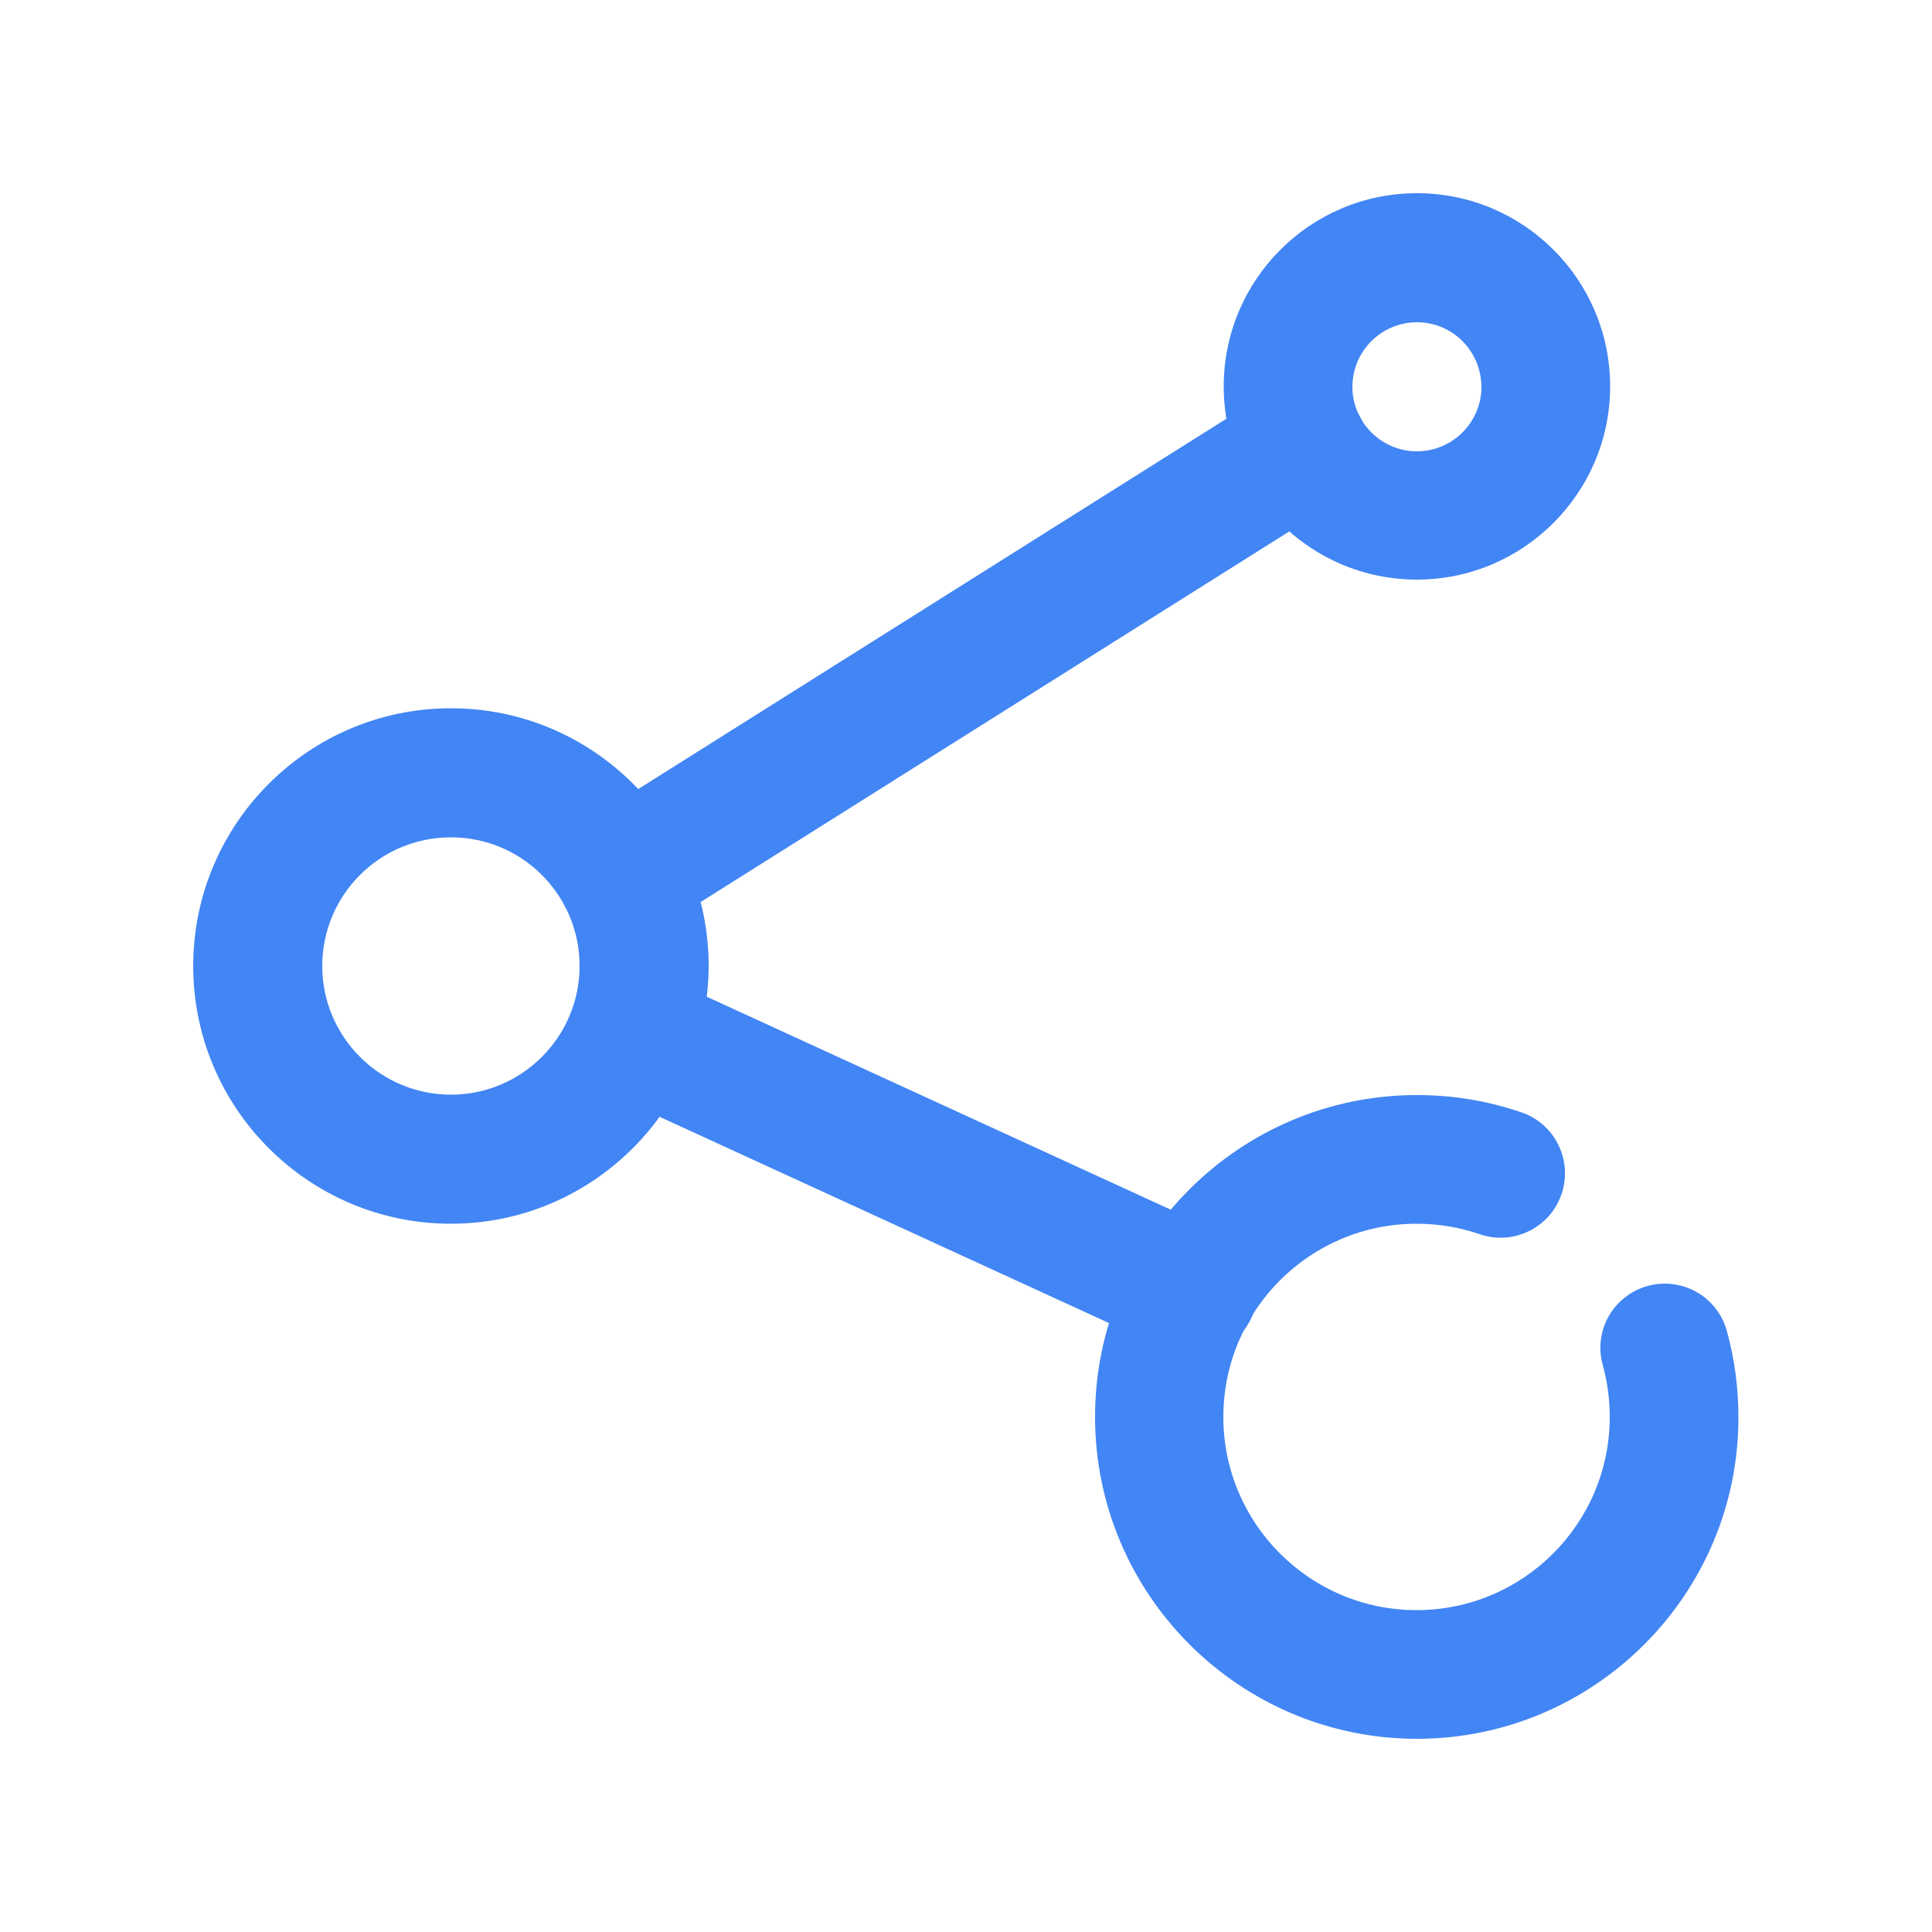
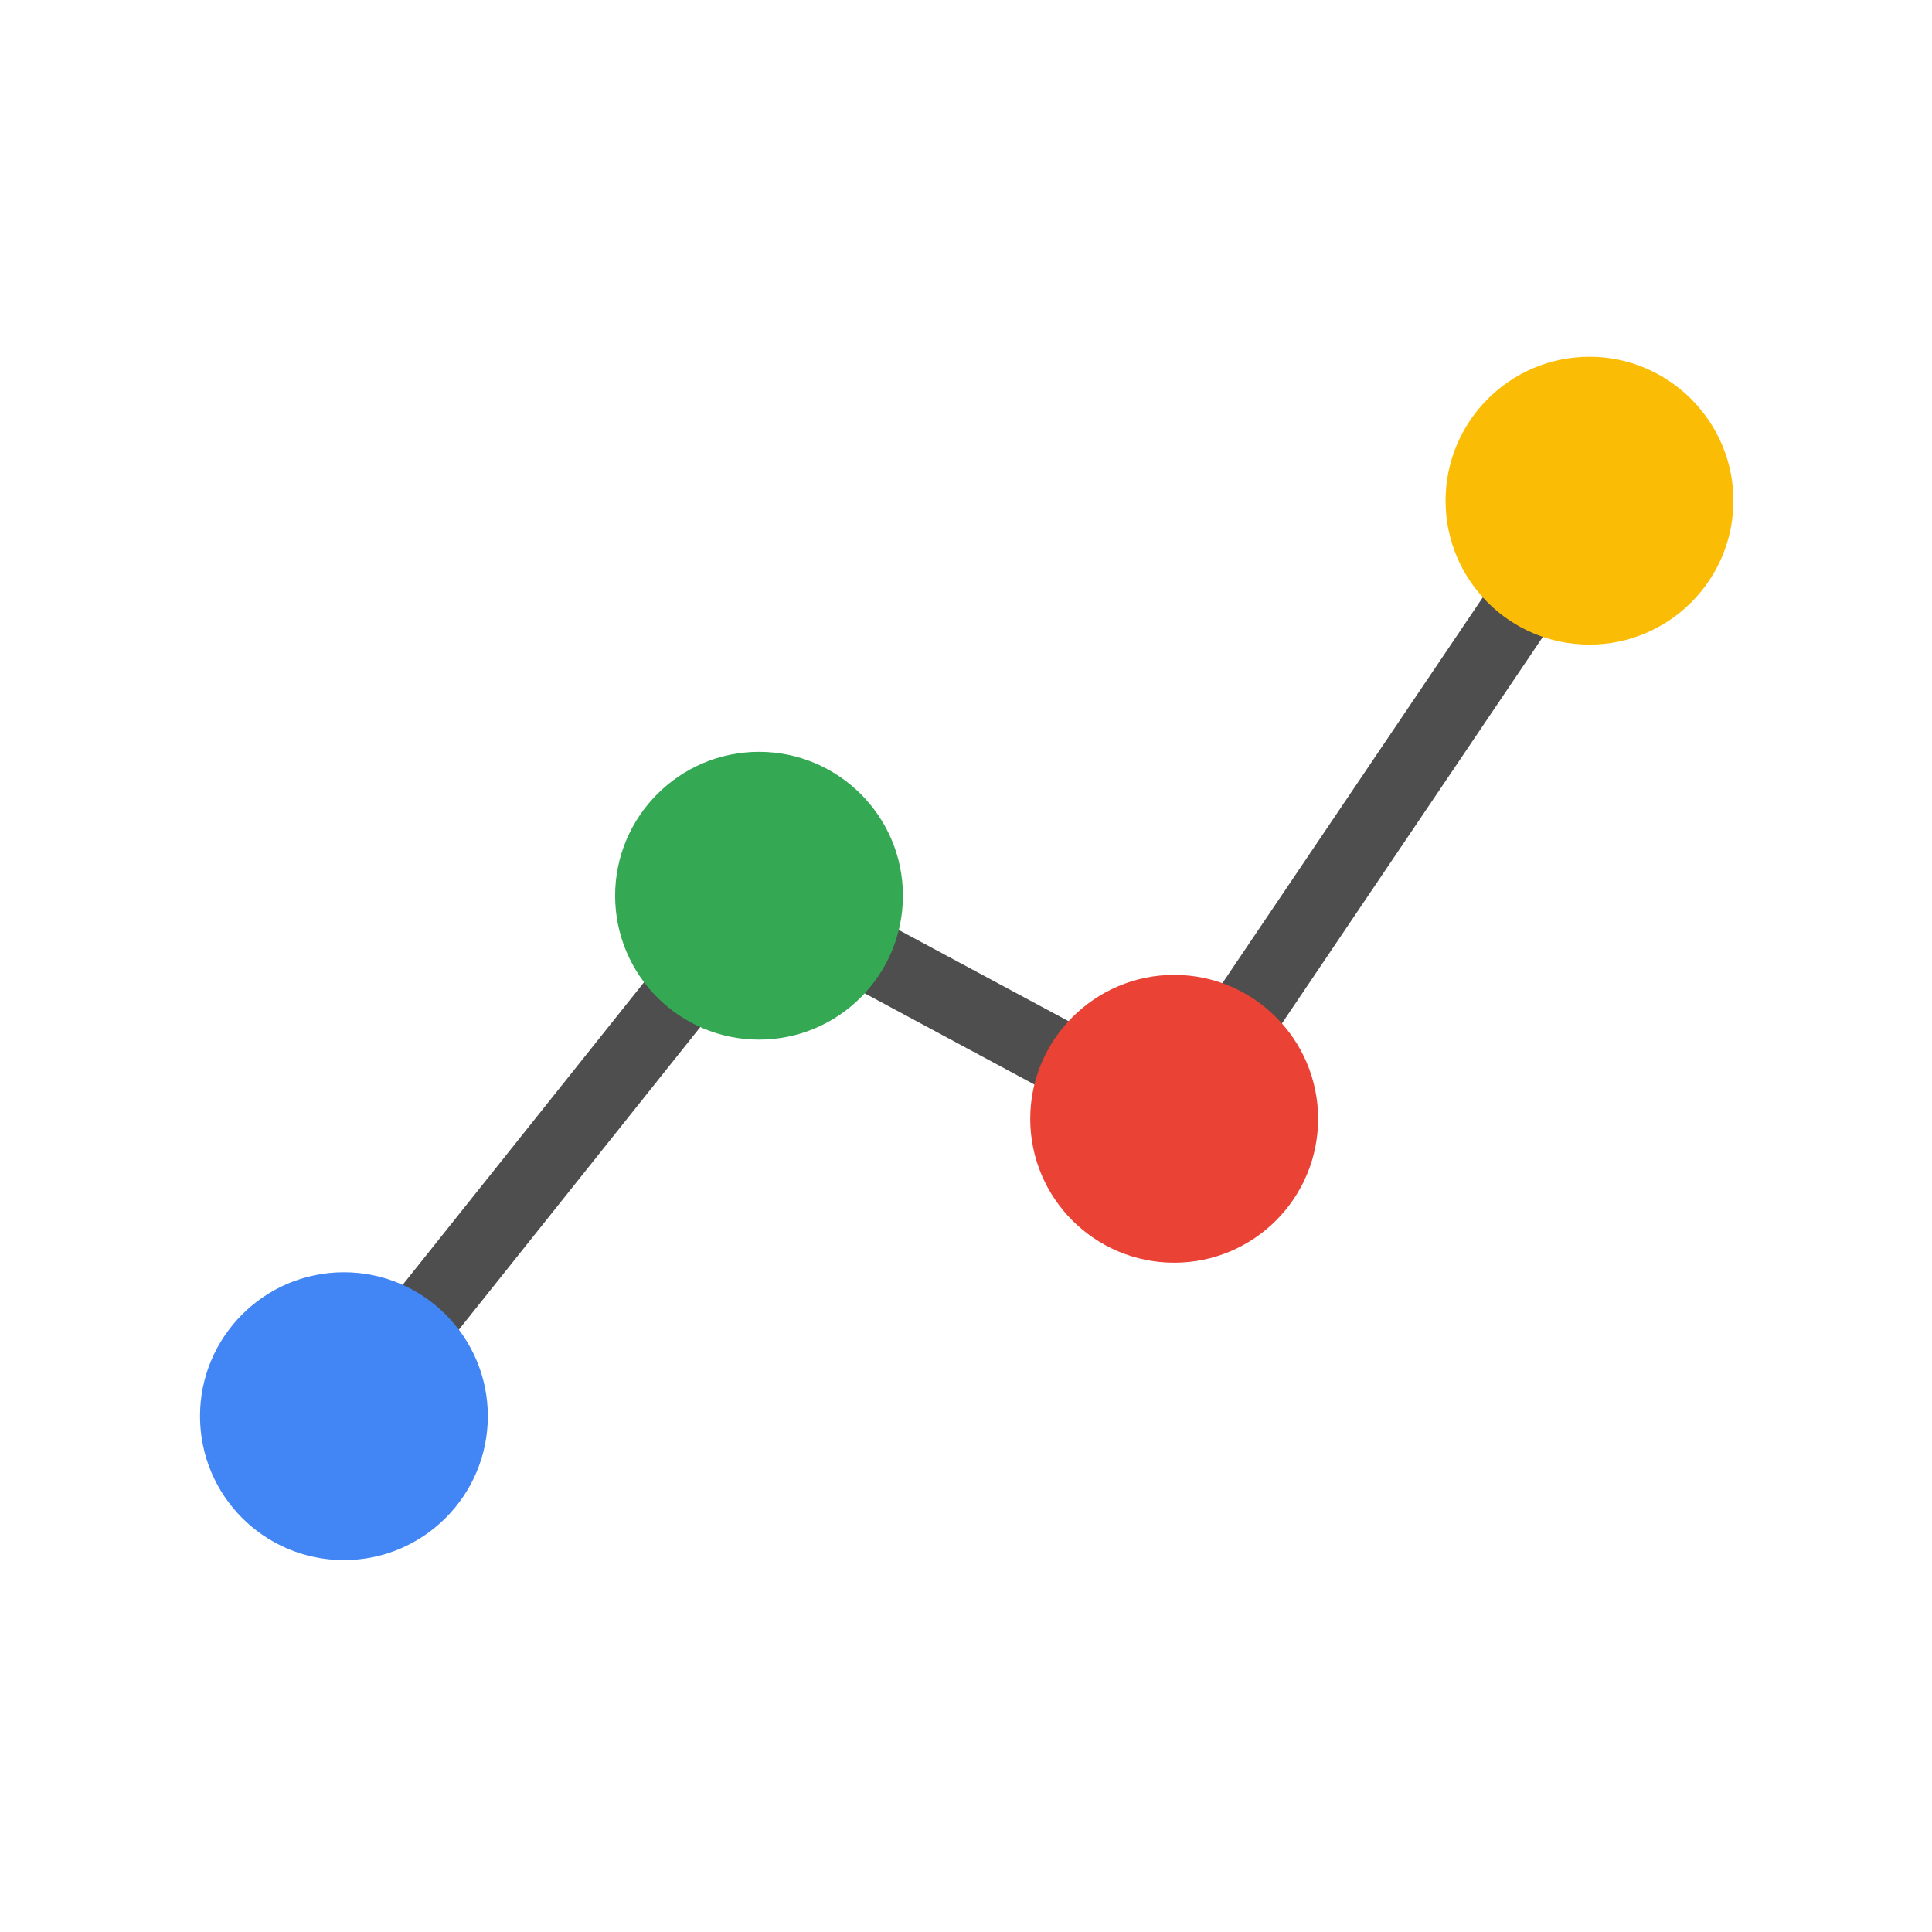
- <svg xmlns="http://www.w3.org/2000/svg" version="1.1" id="Layer_1" x="0px" y="0px" viewBox="0 0 500 500" style="enable-background:new 0 0 500 500;" xml:space="preserve">
-   <style type="text/css">
- 	.st0{fill:#4285F4;}
- </style>
-   <g>
-     <path class="st0" d="M366.7,450c-45.9,0-83.3-37.4-83.3-83.3c0-46,37.4-83.3,83.3-83.3c9.3,0,18.4,1.5,27.1,4.5   c8.7,3,13.3,12.5,10.3,21.2c-3,8.7-12.5,13.3-21.2,10.3c-5.2-1.8-10.7-2.7-16.3-2.7c-27.6,0-50,22.4-50,50c0,27.6,22.4,50,50,50   c27.6,0,50-22.4,50-50c0-4.6-0.6-9-1.8-13.4c-2.5-8.9,2.7-18,11.6-20.5c8.9-2.4,18,2.7,20.5,11.6c2,7.3,3,14.7,3,22.3   C450,412.6,412.6,450,366.7,450" />
-     <path class="st0" d="M116.7,316.7C79.9,316.7,50,286.8,50,250c0-36.8,29.9-66.7,66.7-66.7c36.8,0,66.7,29.9,66.7,66.7   C183.3,286.8,153.4,316.7,116.7,316.7 M116.7,216.7c-18.4,0-33.3,14.9-33.3,33.3c0,18.4,15,33.3,33.3,33.3   c18.4,0,33.3-15,33.3-33.3C150,231.6,135.1,216.7,116.7,216.7" />
-     <path class="st0" d="M366.7,150c-27.6,0-50-22.4-50-50s22.4-50,50-50c27.6,0,50,22.4,50,50C416.7,127.6,394.2,150,366.7,150    M366.7,83.4c-9.2,0-16.7,7.5-16.7,16.7c0,9.2,7.5,16.7,16.7,16.7c9.2,0,16.7-7.5,16.7-16.7C383.3,90.8,375.9,83.4,366.7,83.4" />
-     <path class="st0" d="M160.9,243.3c-5.5,0-11-2.8-14.1-7.8c-4.9-7.8-2.6-18.1,5.2-23l176.3-111c7.8-4.9,18.1-2.6,23,5.2   c4.9,7.8,2.6,18.1-5.2,23l-176.3,111C167,242.5,163.9,243.3,160.9,243.3" />
-     <path class="st0" d="M308.7,350.7c-2.3,0-4.7-0.5-6.9-1.5l-143.8-66c-8.4-3.8-12.1-13.7-8.2-22.1c3.9-8.4,13.8-12,22.1-8.2   l143.8,66c8.4,3.8,12,13.7,8.2,22.1C321.1,347.1,315.1,350.7,308.7,350.7" />
-   </g>
+ <svg xmlns="http://www.w3.org/2000/svg" version="1.1" id="图层_3" x="0px" y="0px" width="192px" height="192px" viewBox="0 0 192 192" enable-background="new 0 0 192 192" xml:space="preserve">
+   <path fill="#4E4E4E" d="M36.973,142.955l-5.585-4.453l43.111-54.045l41.039,22.048l40.072-59.364l5.919,4.001l-43.688,64.72  L76.369,93.576L36.973,142.955z" />
+   <path fill="#4285F4" d="M48.48,140.728c0,7.917-6.42,14.312-14.3,14.312c-7.908,0-14.302-6.395-14.302-14.312  c0-7.87,6.394-14.292,14.302-14.292C42.06,126.436,48.48,132.857,48.48,140.728" />
+   <path fill="#34A853" d="M89.732,89.01c0,7.898-6.41,14.306-14.3,14.306c-7.892,0-14.302-6.408-14.302-14.306  c0-7.872,6.41-14.296,14.302-14.296C83.323,74.714,89.732,81.138,89.732,89.01" />
+   <path fill="#EA4335" d="M130.993,111.183c0,7.903-6.402,14.302-14.306,14.302c-7.88,0-14.304-6.396-14.304-14.302  c0-7.876,6.424-14.302,14.304-14.302C124.591,96.881,130.993,103.307,130.993,111.183" />
+   <path fill="#FBBC05" d="M172.264,49.757c0,7.905-6.435,14.303-14.304,14.303c-7.899,0-14.302-6.397-14.302-14.303  c0-7.876,6.402-14.303,14.302-14.303C165.829,35.454,172.264,41.88,172.264,49.757" />
</svg>
